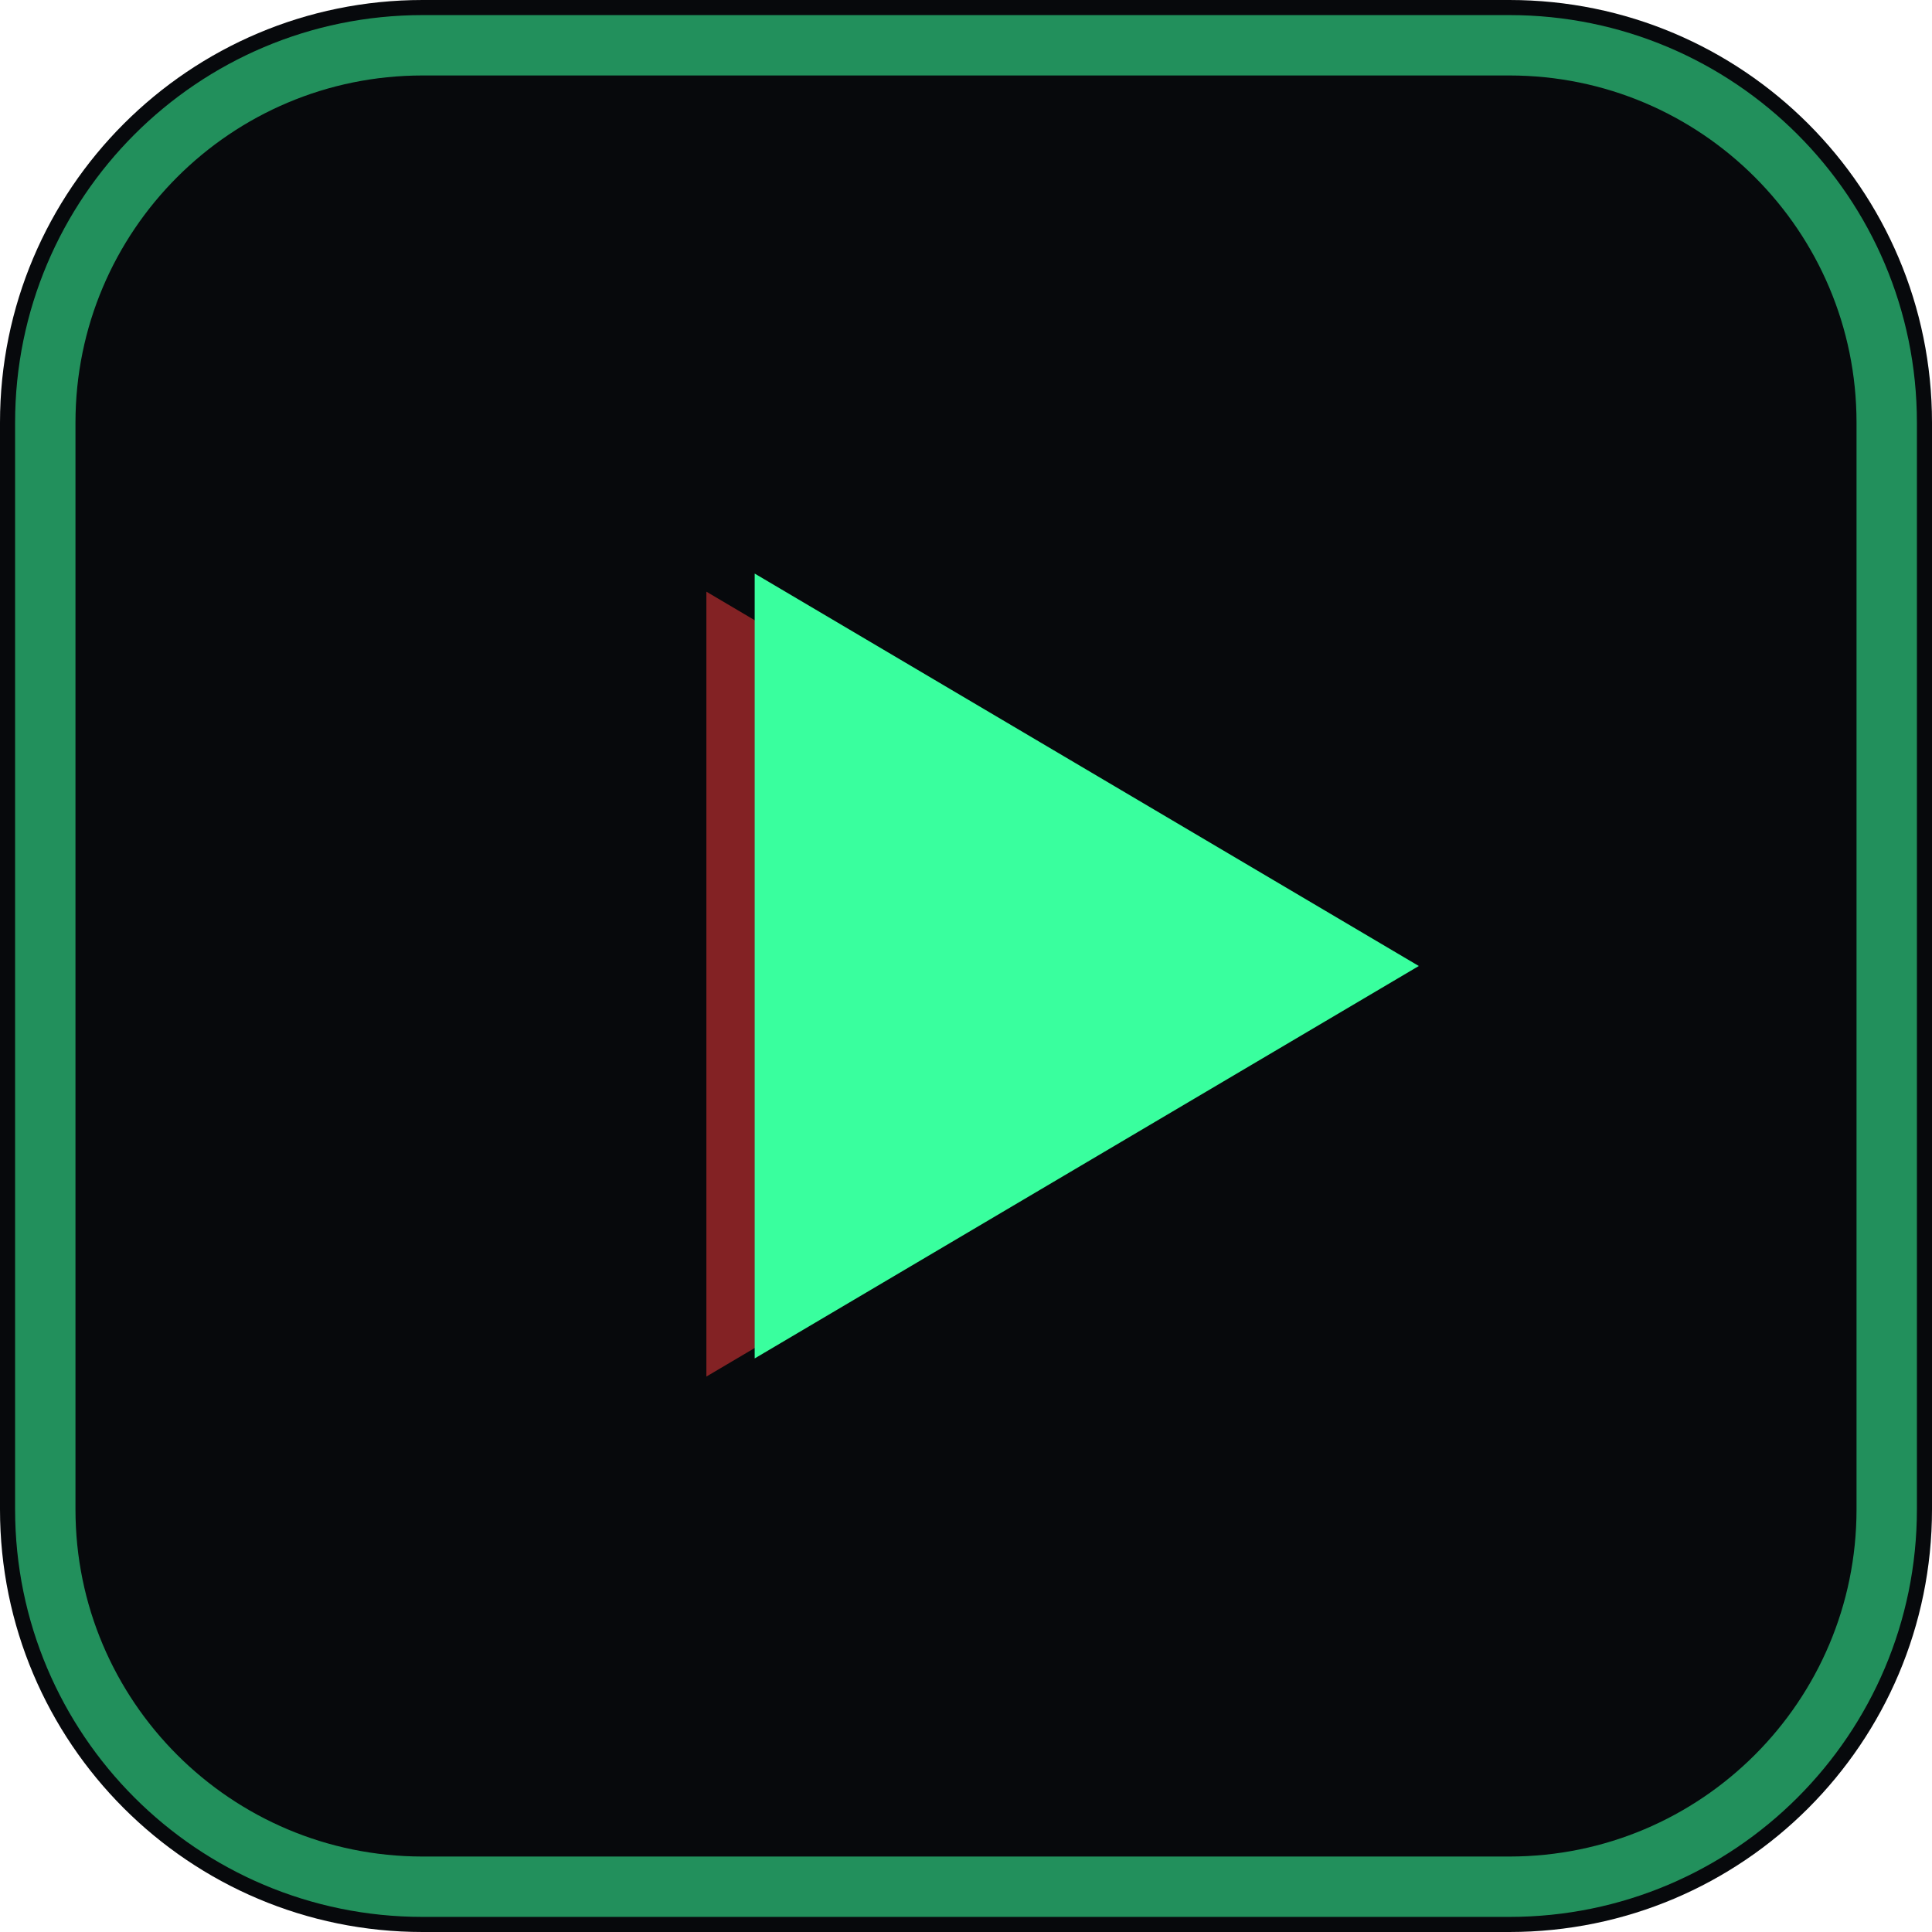
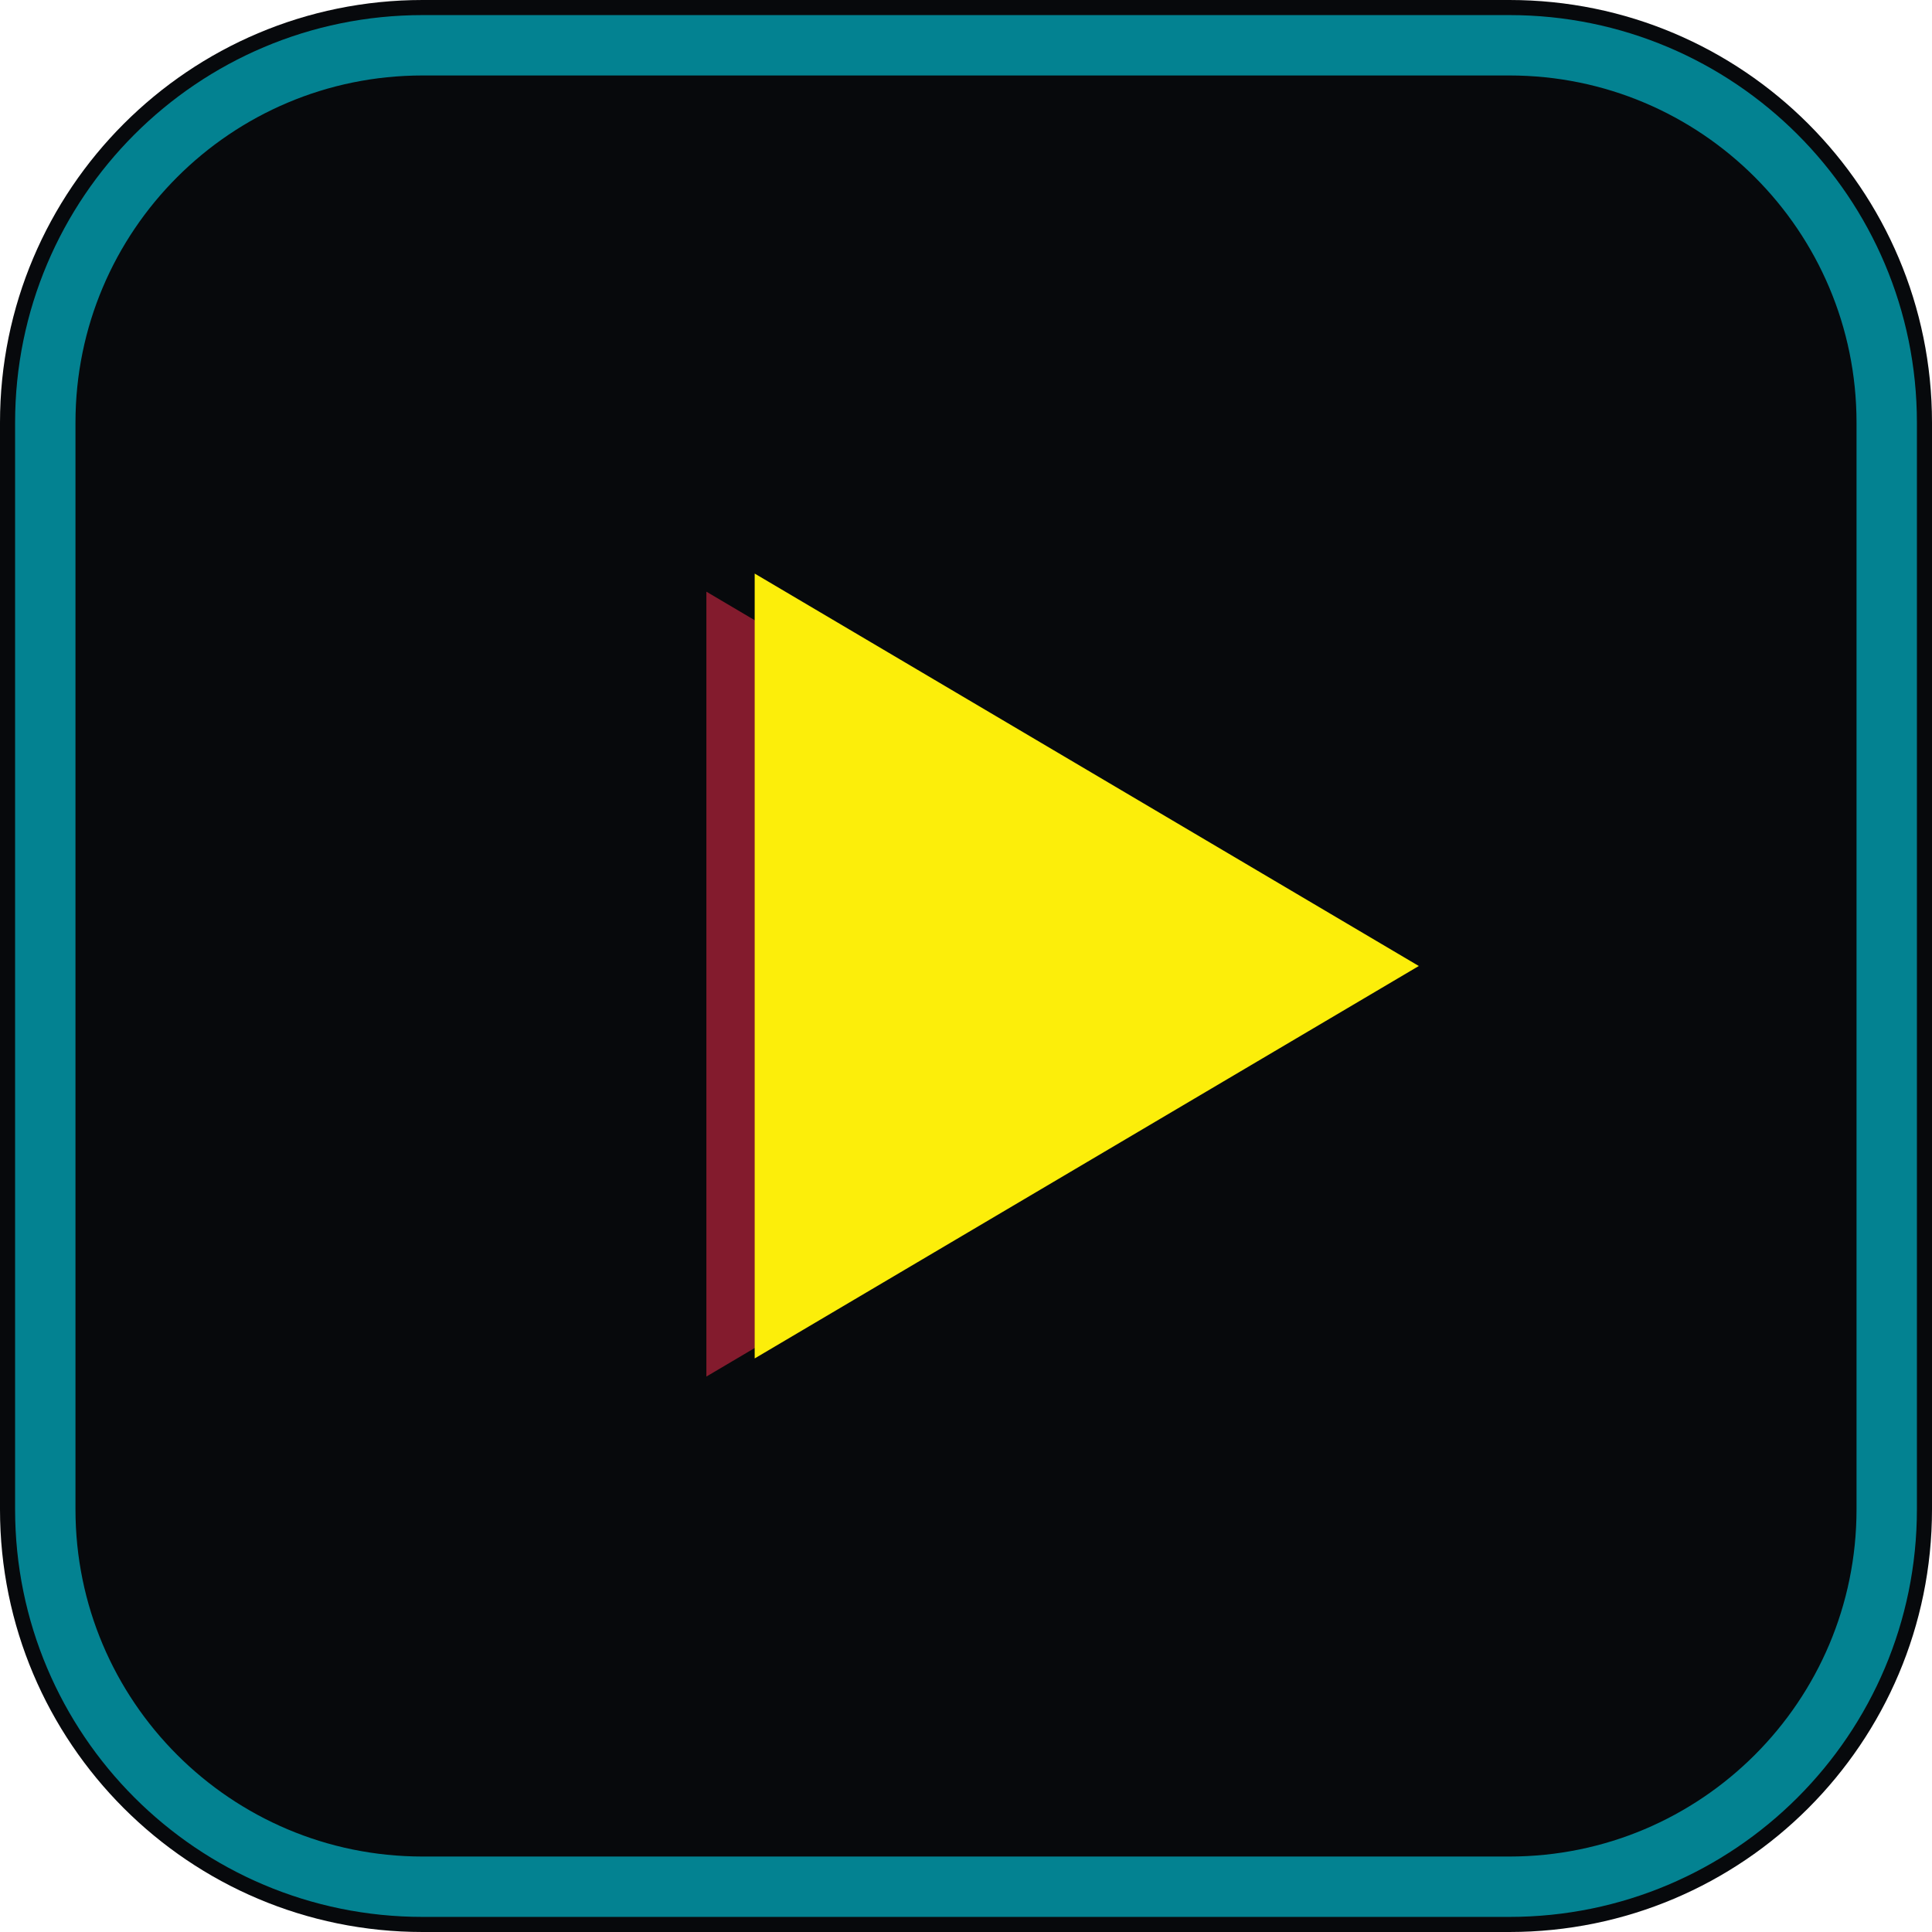
<svg xmlns="http://www.w3.org/2000/svg" viewBox="0 0 64 64" width="64" height="64" role="img" aria-label="Chris Ayers Books">
  <rect width="64" height="64" rx="14" fill="#07090c" />
-   <rect x="1.5" y="1.5" width="61" height="61" rx="12.5" fill="none" stroke="#39ff9e" stroke-opacity="0.55" stroke-width="2" />
-   <path d="M25 19 L47 32 L25 45 Z" fill="#ff3b3b" opacity="0.5" transform="translate(-1.6,0.6)" />
-   <path d="M25 19 L47 32 L25 45 Z" fill="#39ff9e" />
+   <rect x="1.5" y="1.5" width="61" height="61" rx="12.5" fill="none" stroke="#00e5ff" stroke-opacity="0.55" stroke-width="2" />
+   <path d="M25 19 L47 32 L25 45 Z" fill="#ff2e4d" opacity="0.5" transform="translate(-1.6,0.6)" />
+   <path d="M25 19 L47 32 L25 45 Z" fill="#fcee0a" />
</svg>
